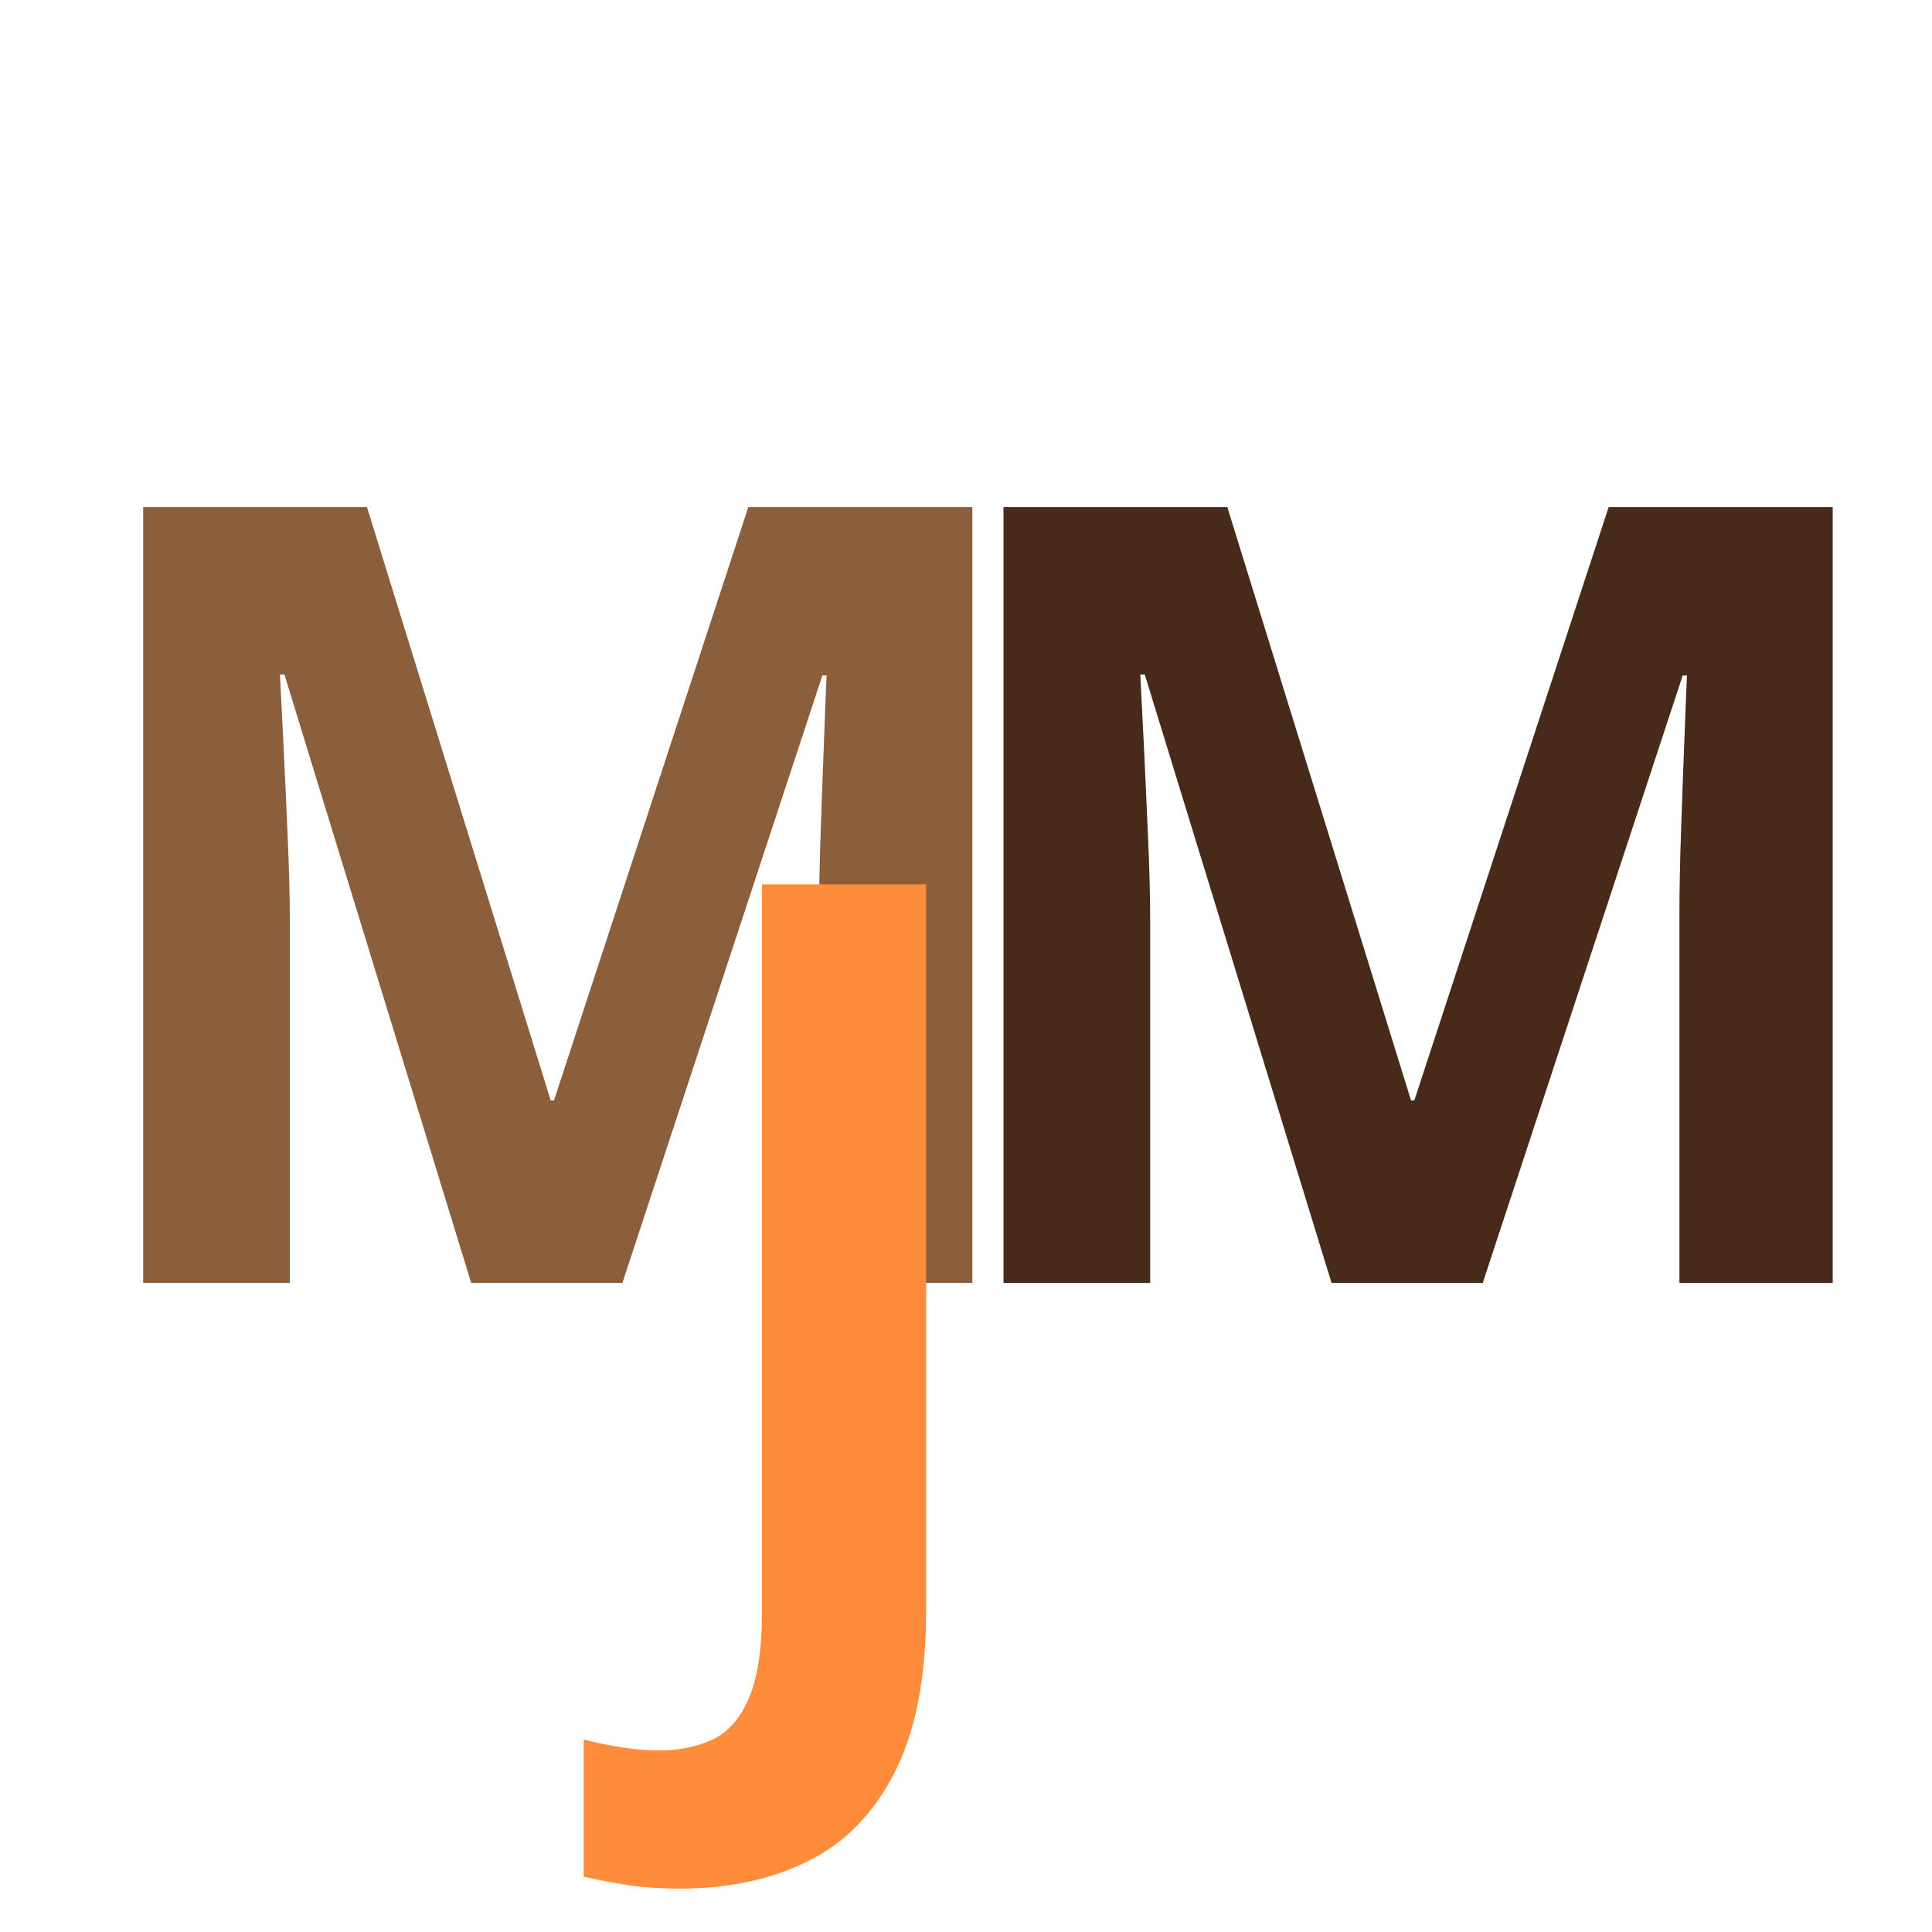
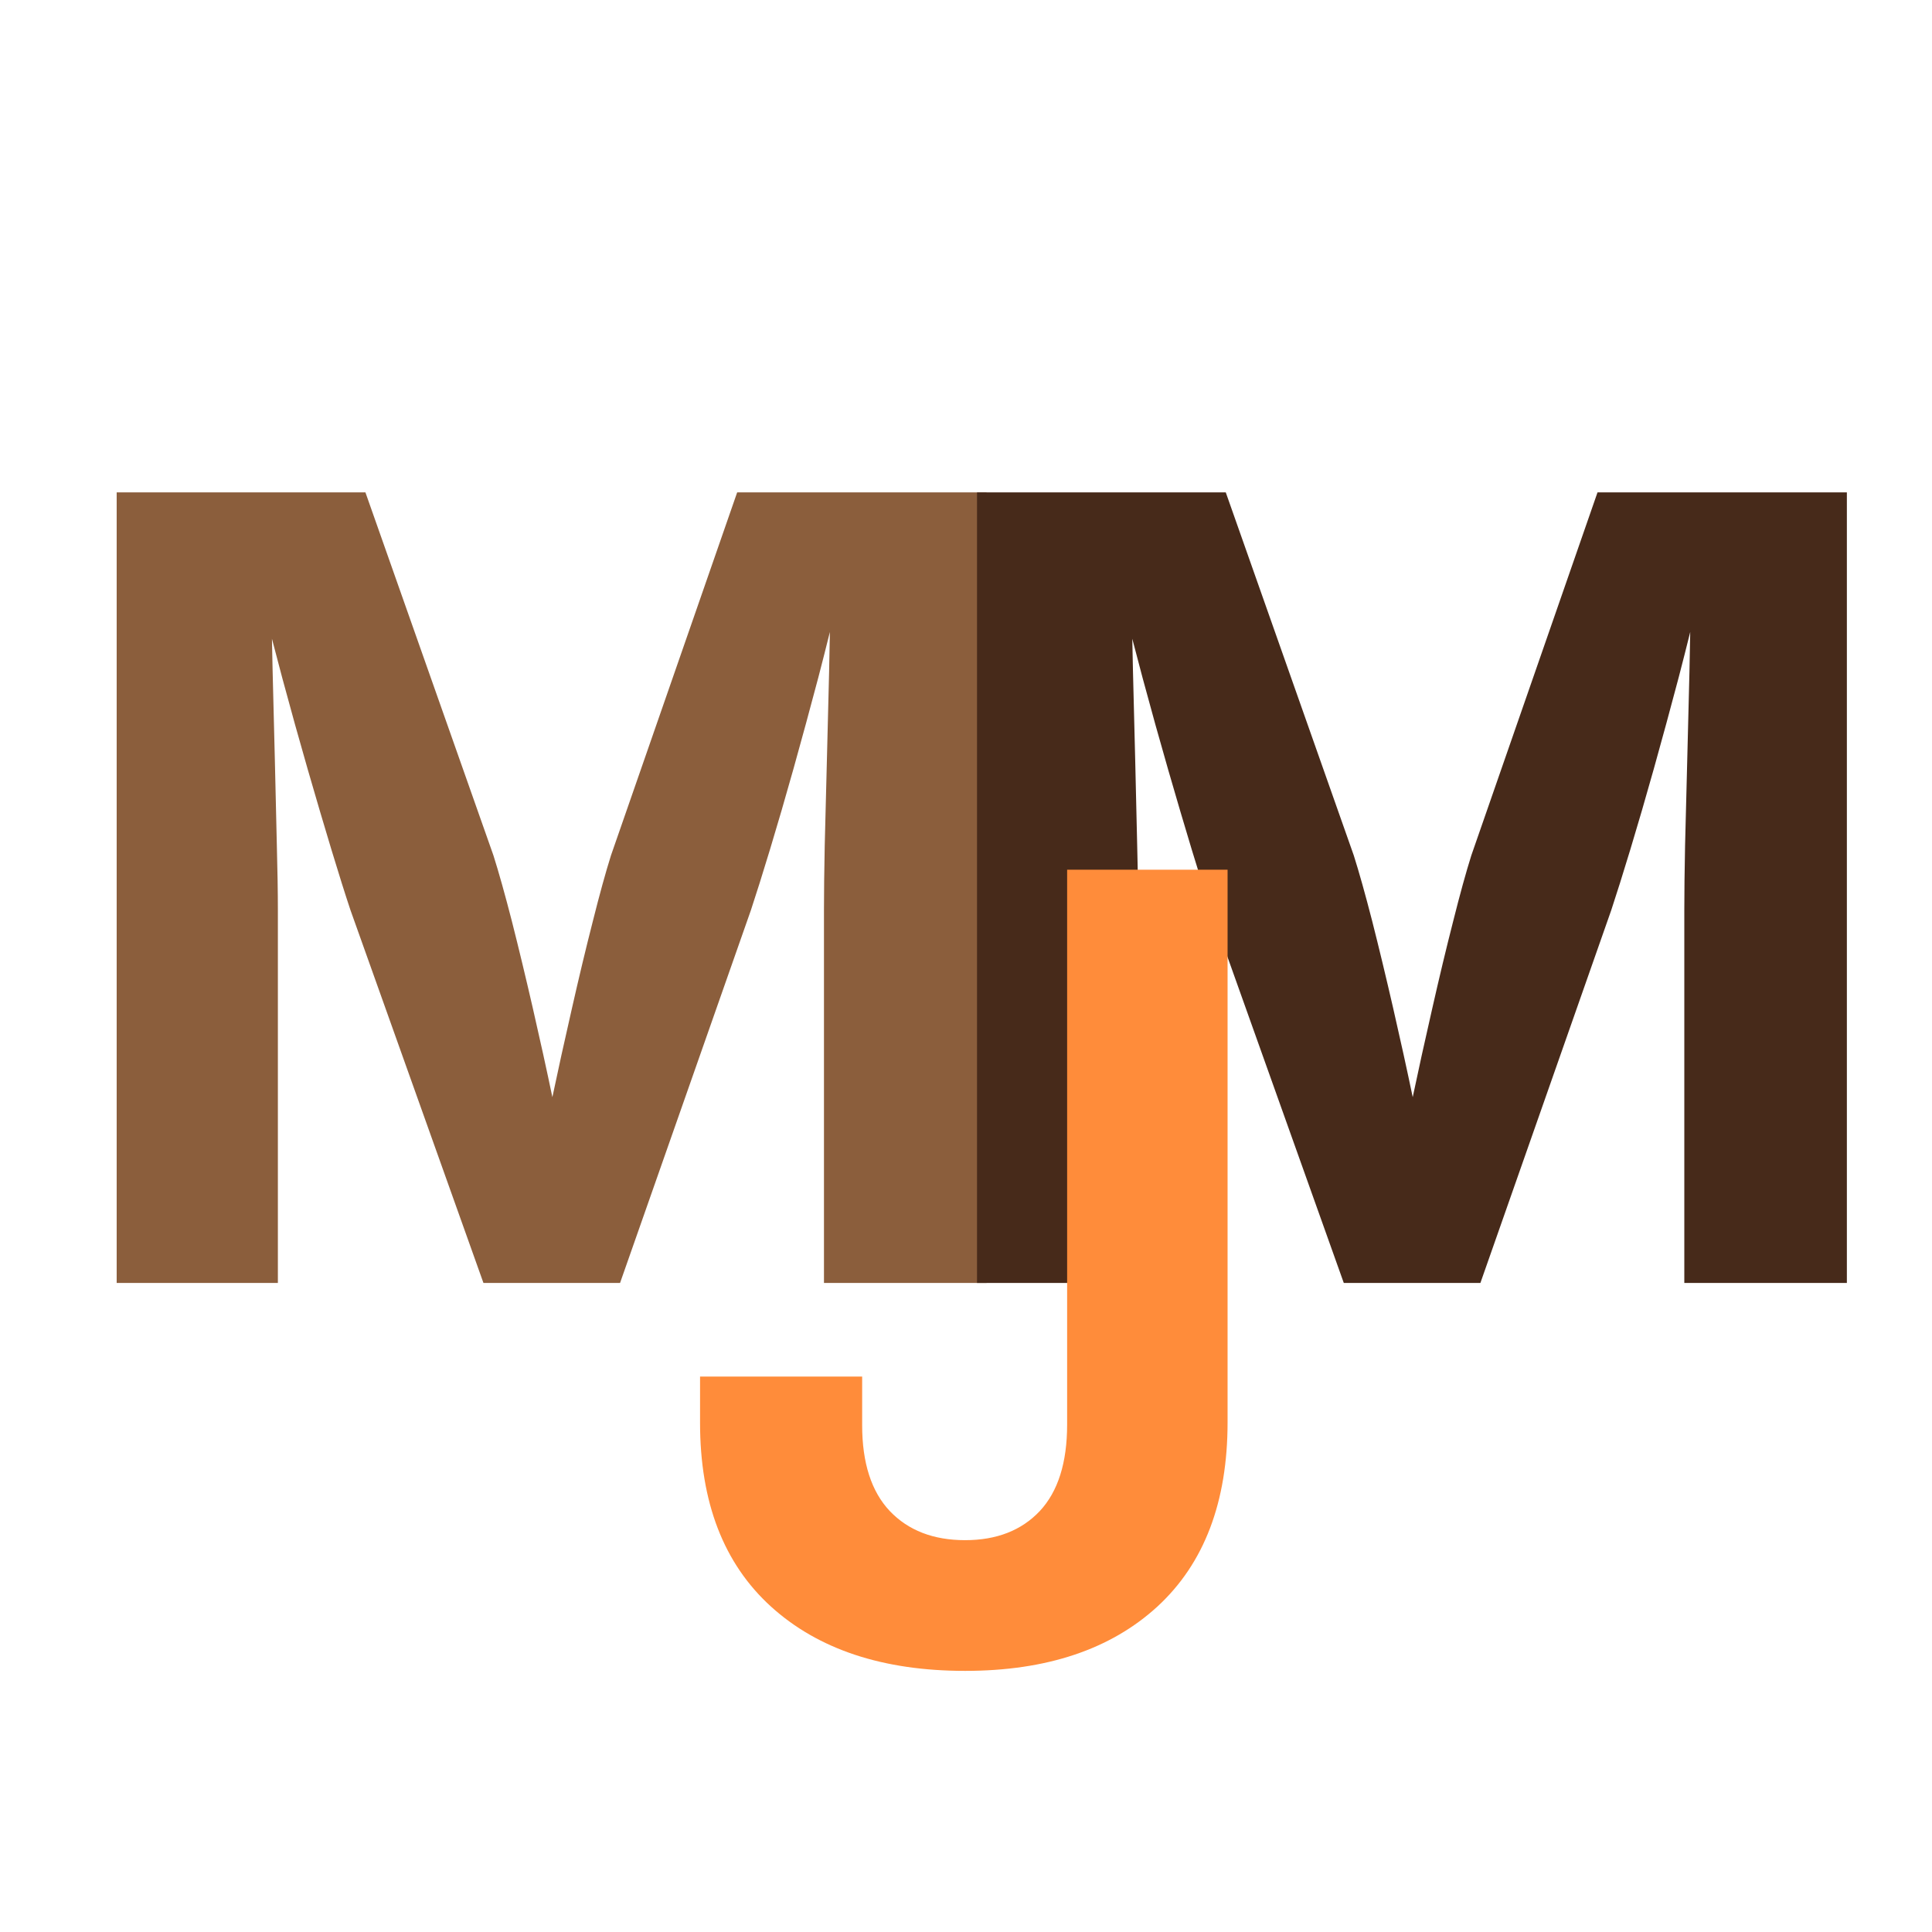
<svg xmlns="http://www.w3.org/2000/svg" width="128" height="128" viewBox="0 0 128 128">
-   <text x="3" y="85" font-family="Segoe UI, sans-serif" font-size="72" font-weight="bold" fill="#8B5E3C" letter-spacing="-4">M</text>
-   <text x="60" y="85" font-family="Segoe UI, sans-serif" font-size="72" font-weight="bold" fill="#472A1A">M</text>
-   <text x="44" y="110" font-family="Segoe UI, sans-serif" font-size="72" font-weight="bold" fill="#FF8C3A" letter-spacing="-4">J</text>
+   <path fill="#8B5E3C" d="M7.73 85V32.62H24.21L32.69 56.67Q33.22 58.34 33.91 61.02Q34.59 63.7 35.3 66.79Q36.01 69.88 36.62 72.8Q37.24 75.71 37.64 77.87H35.54Q35.95 75.76 36.56 72.86Q37.17 69.96 37.88 66.86Q38.58 63.76 39.27 61.06Q39.95 58.35 40.48 56.67L48.84 32.62H65.36V85H54.59V60.3Q54.59 58.59 54.64 56.03Q54.7 53.47 54.78 50.51Q54.86 47.54 54.93 44.52Q55 41.5 55.02 38.85H55.71Q55.03 41.76 54.22 44.87Q53.4 47.97 52.58 50.9Q51.76 53.82 51.02 56.26Q50.28 58.7 49.75 60.3L41.08 85H32.03L23.22 60.3Q22.69 58.71 21.96 56.3Q21.23 53.89 20.39 50.98Q19.55 48.07 18.71 44.95Q17.88 41.83 17.12 38.85H17.96Q17.99 41.38 18.06 44.37Q18.13 47.36 18.21 50.35Q18.28 53.34 18.34 55.94Q18.41 58.54 18.41 60.3V85Z" />
+   <path fill="#472A1A" d="M64.73 85V32.62H81.21L89.69 56.67Q90.22 58.34 90.91 61.02Q91.59 63.7 92.3 66.79Q93.01 69.88 93.62 72.8Q94.24 75.71 94.64 77.87H92.54Q92.95 75.76 93.56 72.86Q94.17 69.96 94.88 66.86Q95.58 63.76 96.27 61.06Q96.95 58.35 97.48 56.67L105.84 32.62H122.36V85H111.59V60.3Q111.59 58.59 111.64 56.03Q111.7 53.47 111.78 50.51Q111.86 47.54 111.93 44.52Q112 41.5 112.02 38.85H112.71Q112.03 41.76 111.22 44.87Q110.4 47.97 109.58 50.9Q108.76 53.82 108.02 56.26Q107.28 58.7 106.75 60.3L98.08 85H89.03L80.22 60.3Q79.69 58.71 78.96 56.3Q78.23 53.89 77.39 50.98Q76.55 48.07 75.71 44.95Q74.88 41.83 74.12 38.85H74.96Q74.99 41.38 75.06 44.37Q75.13 47.36 75.21 50.35Q75.28 53.34 75.34 55.94Q75.41 58.54 75.41 60.3V85Z" />
+   <path fill="#FF8C3A" d="M63.94 110.7Q55.78 110.7 51.08 106.44Q46.38 102.17 46.38 94.26V91.2H57.12V94.42Q57.12 98.17 58.95 100.11Q60.79 102.04 63.94 102.04Q67.07 102.04 68.89 100.11Q70.7 98.17 70.7 94.38V57.62H81.33V94.23Q81.33 102.15 76.69 106.43Q72.04 110.7 63.94 110.7Z" />
</svg>
